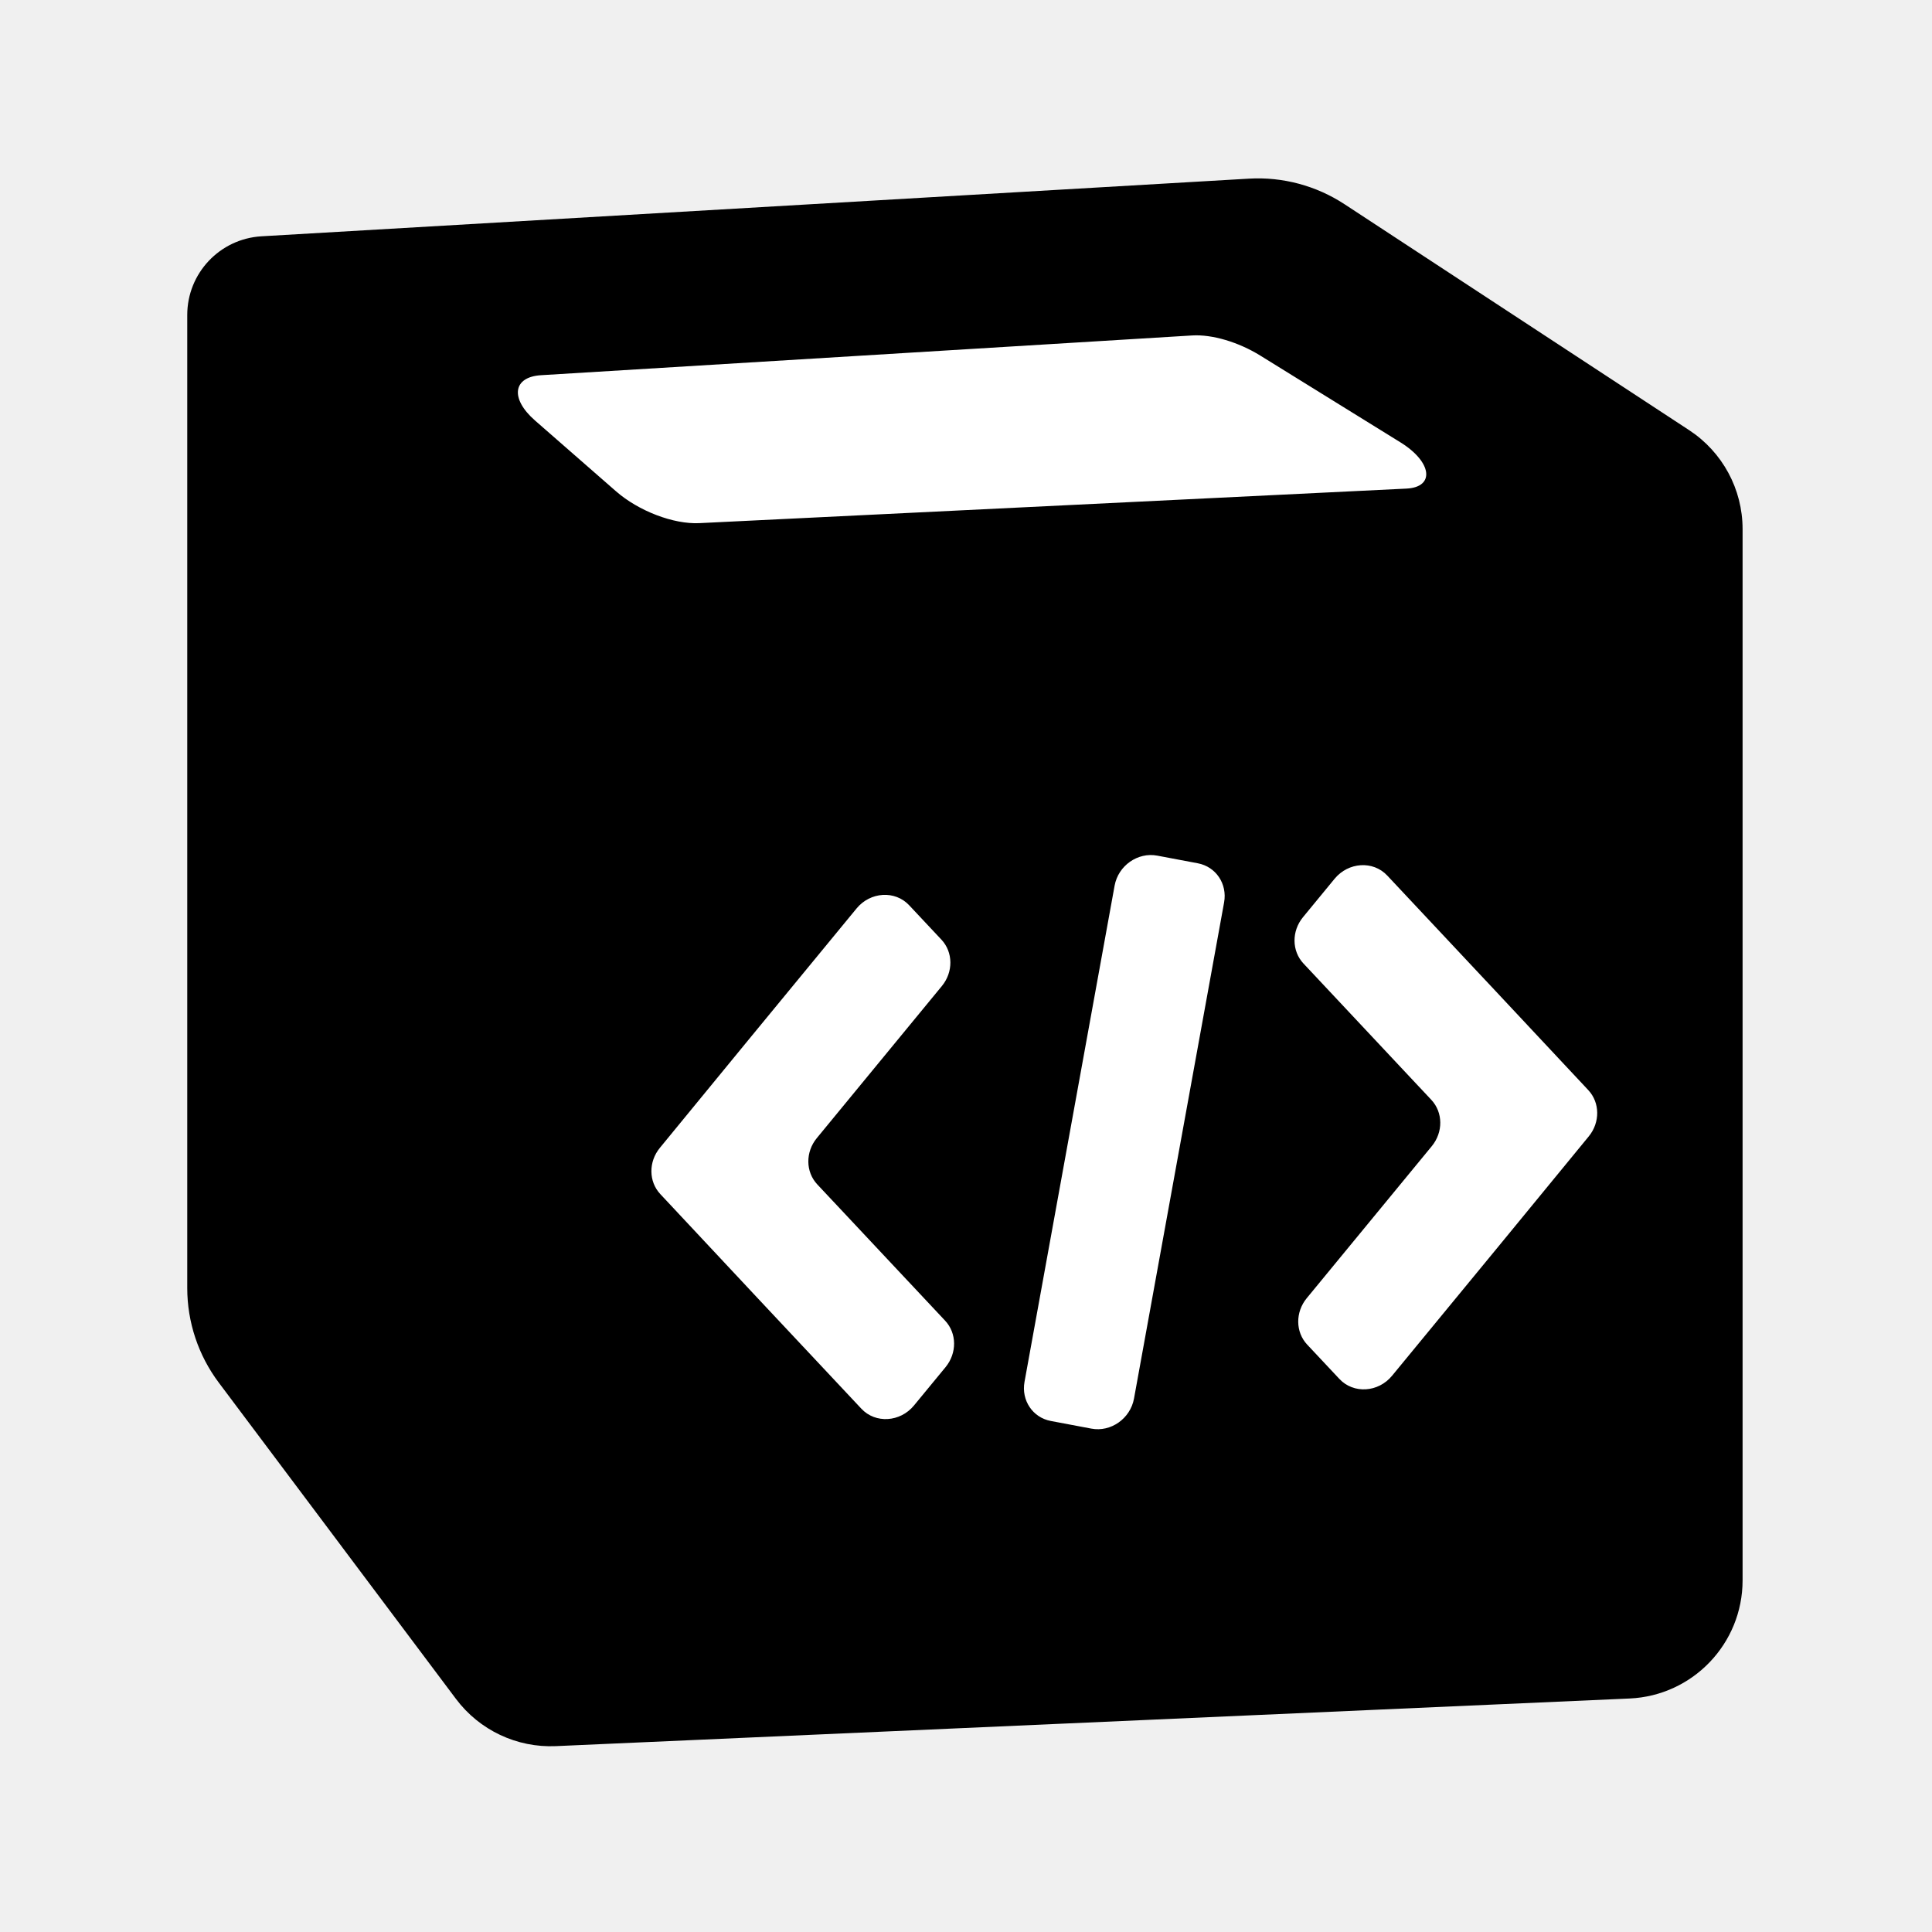
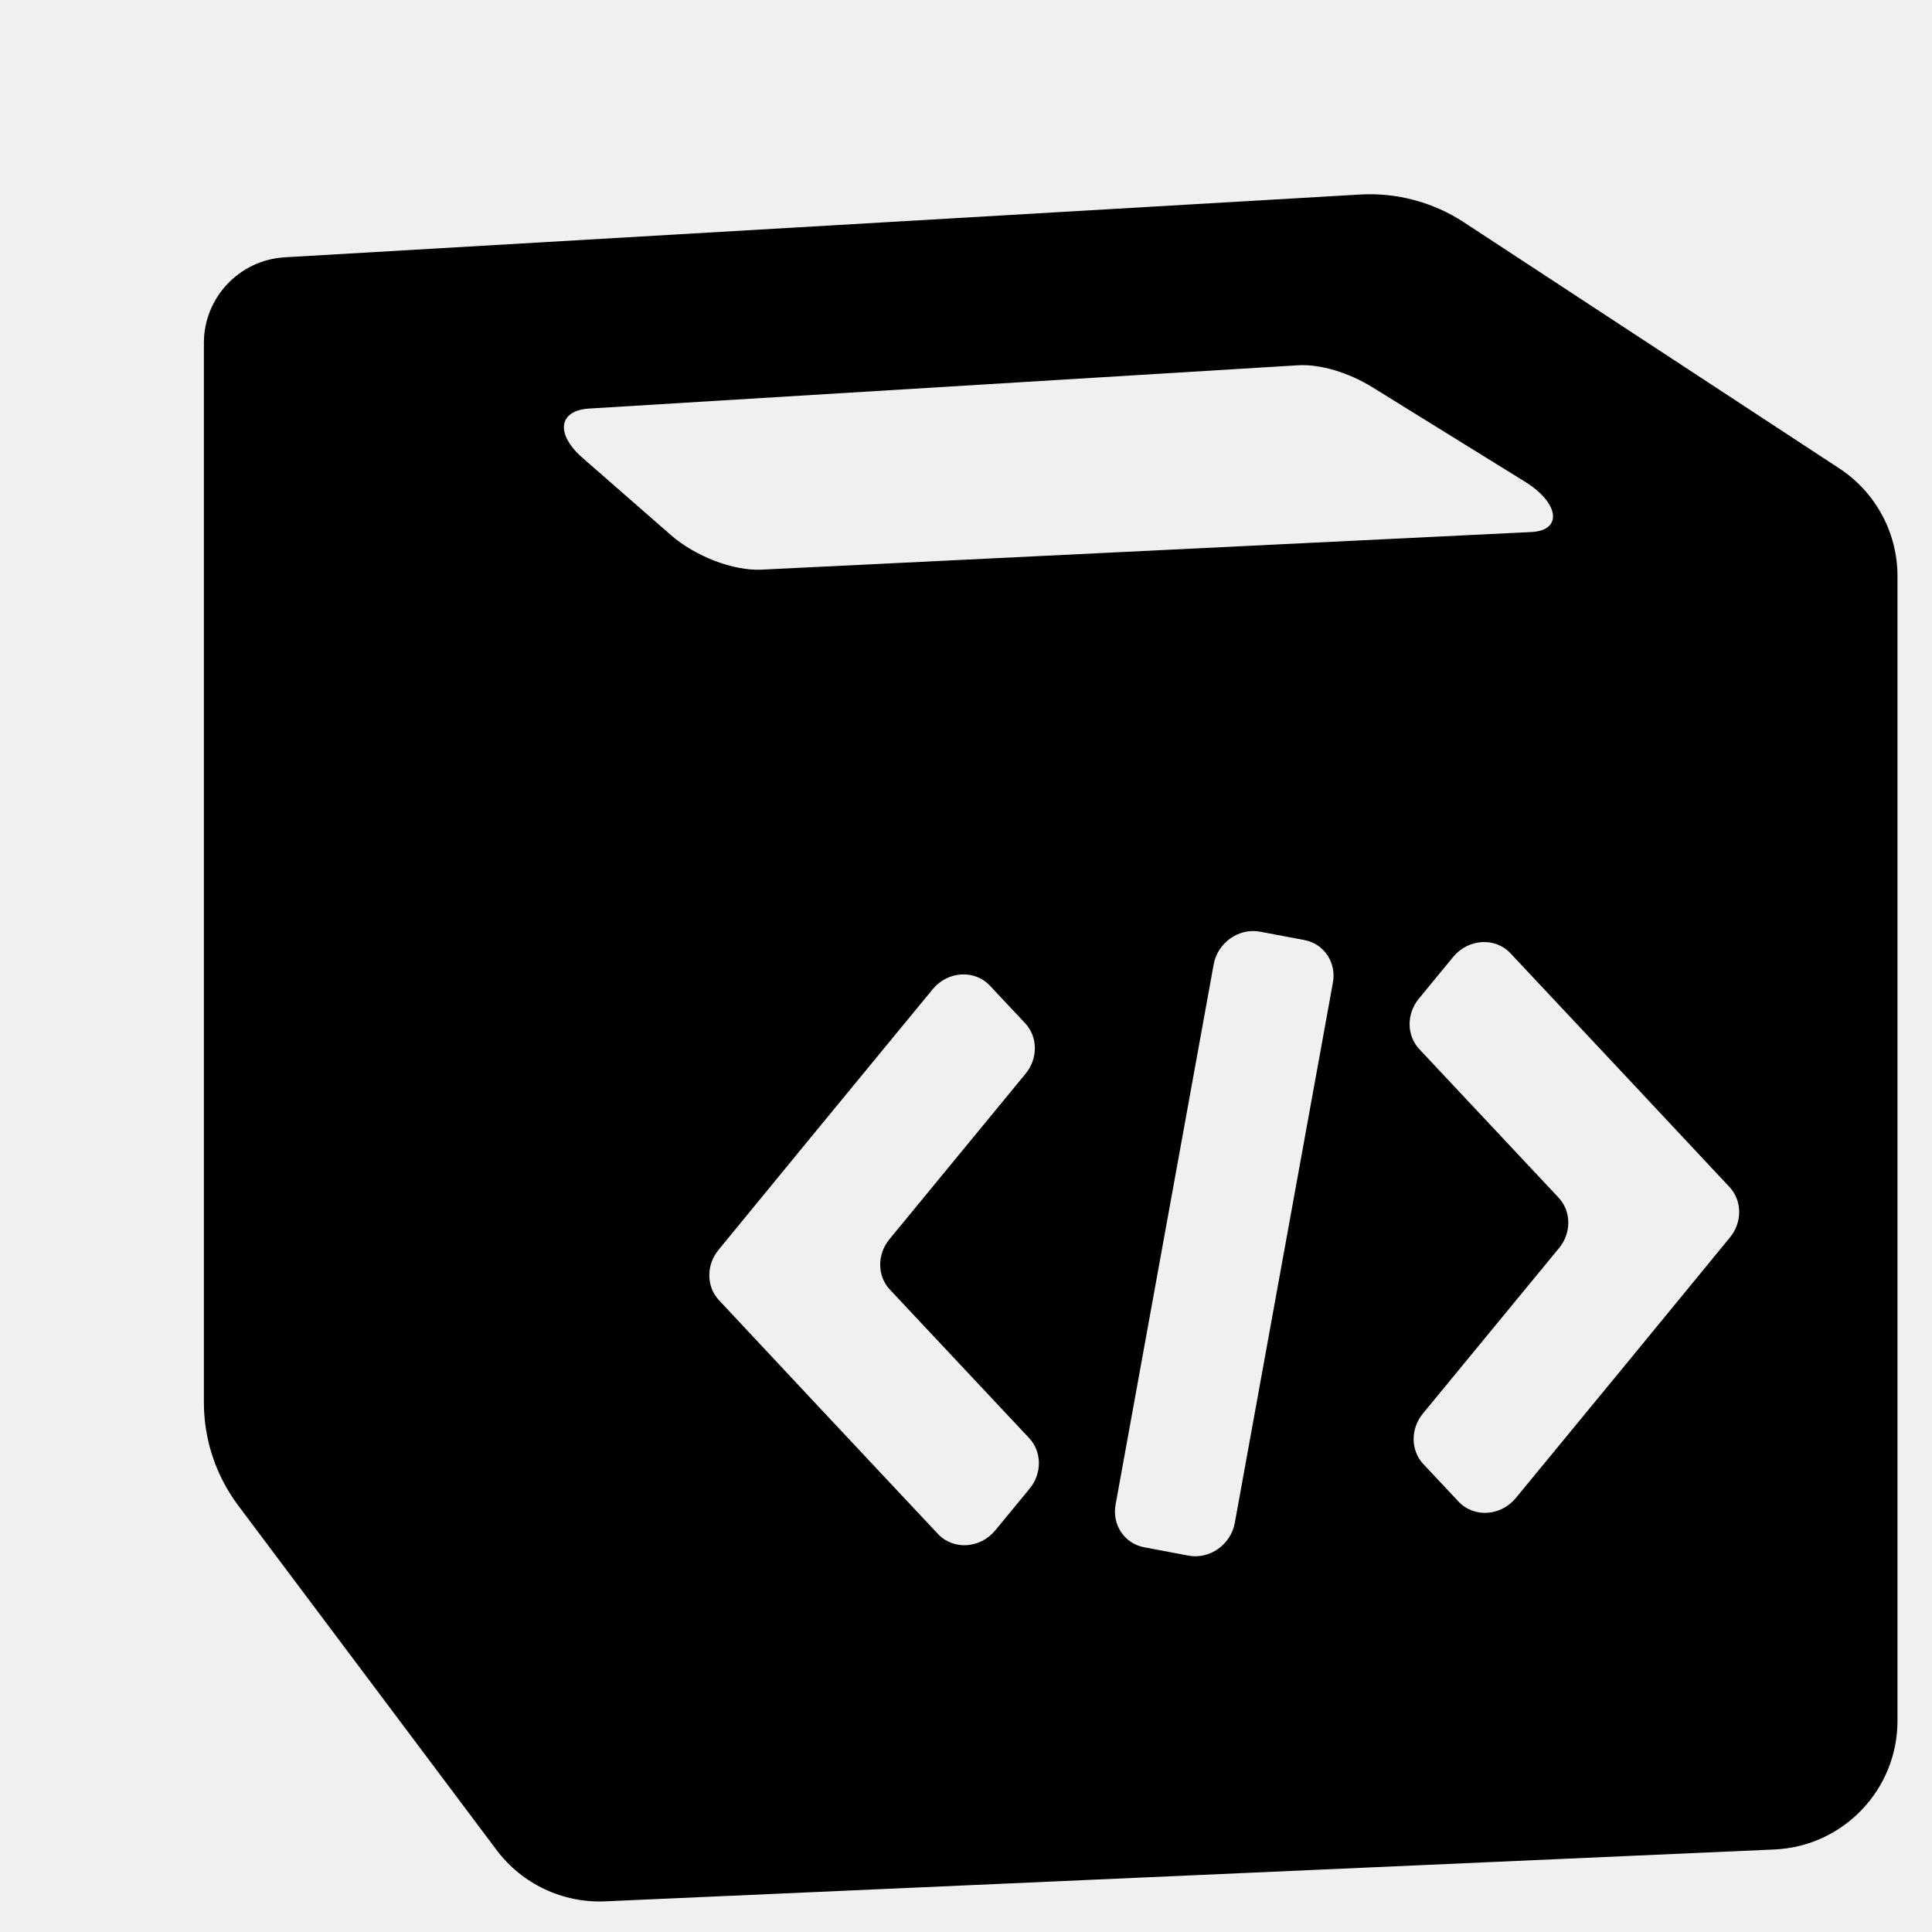
- <svg xmlns="http://www.w3.org/2000/svg" width="49" height="49" viewBox="0 0 49 49" fill="none">
-   <g id="icon/logo/devbox">
-     <path id="Rectangle 3088" d="M10.143 8.735L33.038 6.927L41.97 13.035V38.657L18.637 40.303L10.143 28.789V8.735Z" fill="white" />
-     <path id="Subtract" fill-rule="evenodd" clip-rule="evenodd" d="M31.675 4.531C32.532 4.481 33.383 4.709 34.101 5.18L42.841 10.91C43.686 11.464 44.196 12.407 44.196 13.418V40.081C44.196 41.686 42.932 43.007 41.329 43.078L14.098 44.286C13.108 44.33 12.16 43.882 11.565 43.089L5.549 35.067C5.03 34.375 4.749 33.533 4.749 32.667L4.749 7.989C4.749 6.93 5.575 6.055 6.633 5.993L31.675 4.531ZM30.235 8.508C30.739 8.477 31.407 8.674 31.963 9.018L35.523 11.222C36.321 11.717 36.401 12.356 35.669 12.392L17.736 13.268C17.083 13.3 16.196 12.961 15.623 12.46L13.568 10.664C12.933 10.108 13.006 9.56 13.722 9.516L30.235 8.508ZM26.65 36.039C26.191 35.952 25.899 35.516 25.984 35.047L28.269 22.462C28.361 21.955 28.856 21.607 29.351 21.701L30.38 21.895C30.839 21.982 31.131 22.417 31.046 22.887L28.761 35.471C28.668 35.979 28.174 36.327 27.679 36.233L26.65 36.039ZM23.058 22.959C22.701 22.577 22.073 22.616 21.724 23.041L18.987 26.368L16.736 29.112C16.445 29.466 16.45 29.968 16.747 30.285L19.229 32.938L21.847 35.729C22.204 36.11 22.832 36.071 23.181 35.646L23.983 34.672C24.274 34.317 24.269 33.814 23.971 33.496L20.728 30.039C20.43 29.721 20.425 29.218 20.717 28.864L23.889 25.007C24.18 24.653 24.175 24.15 23.877 23.832L23.058 22.959ZM35.183 22.205L37.931 25.135L40.283 27.648C40.58 27.966 40.585 28.468 40.294 28.822L37.994 31.625L35.306 34.892C34.957 35.317 34.33 35.356 33.972 34.975L33.153 34.102C32.855 33.784 32.85 33.281 33.141 32.926L36.313 29.07C36.605 28.716 36.6 28.213 36.302 27.895L33.059 24.437C32.761 24.119 32.756 23.616 33.047 23.262L33.848 22.288C34.198 21.863 34.825 21.823 35.183 22.205Z" fill="url(#paint0_linear_262_1097)" />
-   </g>
-   <defs>
-     <linearGradient id="paint0_linear_262_1097" x1="24.144" y1="2.592" x2="7.641" y2="44.289" gradientUnits="userSpaceOnUse">
-       <stop stop-color="#000000" />
-       <stop offset="1" stop-color="#000000" />
-     </linearGradient>
-   </defs>
+ <svg xmlns="http://www.w3.org/2000/svg" width="28" height="28" viewBox="0 0 45 45" fill="none">
+   <path fill="#000" fill-rule="evenodd" d="M31.675 4.531C32.532 4.481 33.383 4.709 34.101 5.18L42.841 10.91C43.686 11.464 44.196 12.407 44.196 13.418V40.081C44.196 41.686 42.932 43.007 41.329 43.078L14.098 44.286C13.108 44.33 12.16 43.882 11.565 43.089L5.549 35.067C5.03 34.375 4.749 33.533 4.749 32.667L4.749 7.989C4.749 6.93 5.575 6.055 6.633 5.993L31.675 4.531ZM30.235 8.508C30.739 8.477 31.407 8.674 31.963 9.018L35.523 11.222C36.321 11.717 36.401 12.356 35.669 12.392L17.736 13.268C17.083 13.3 16.196 12.961 15.623 12.46L13.568 10.664C12.933 10.108 13.006 9.56 13.722 9.516L30.235 8.508ZM26.65 36.039C26.191 35.952 25.899 35.516 25.984 35.047L28.269 22.462C28.361 21.955 28.856 21.607 29.351 21.701L30.38 21.895C30.839 21.982 31.131 22.417 31.046 22.887L28.761 35.471C28.668 35.979 28.174 36.327 27.679 36.233L26.65 36.039ZM23.058 22.959C22.701 22.577 22.073 22.616 21.724 23.041L18.987 26.368L16.736 29.112C16.445 29.466 16.45 29.968 16.747 30.285L19.229 32.938L21.847 35.729C22.204 36.11 22.832 36.071 23.181 35.646L23.983 34.672C24.274 34.317 24.269 33.814 23.971 33.496L20.728 30.039C20.43 29.721 20.425 29.218 20.717 28.864L23.889 25.007C24.18 24.653 24.175 24.15 23.877 23.832L23.058 22.959ZM35.183 22.205L37.931 25.135L40.283 27.648C40.58 27.966 40.585 28.468 40.294 28.822L37.994 31.625L35.306 34.892C34.957 35.317 34.33 35.356 33.972 34.975L33.153 34.102C32.855 33.784 32.85 33.281 33.141 32.926L36.313 29.07C36.605 28.716 36.6 28.213 36.302 27.895L33.059 24.437C32.761 24.119 32.756 23.616 33.047 23.262L33.848 22.288C34.198 21.863 34.825 21.823 35.183 22.205Z" clip-rule="evenodd" />
</svg>
